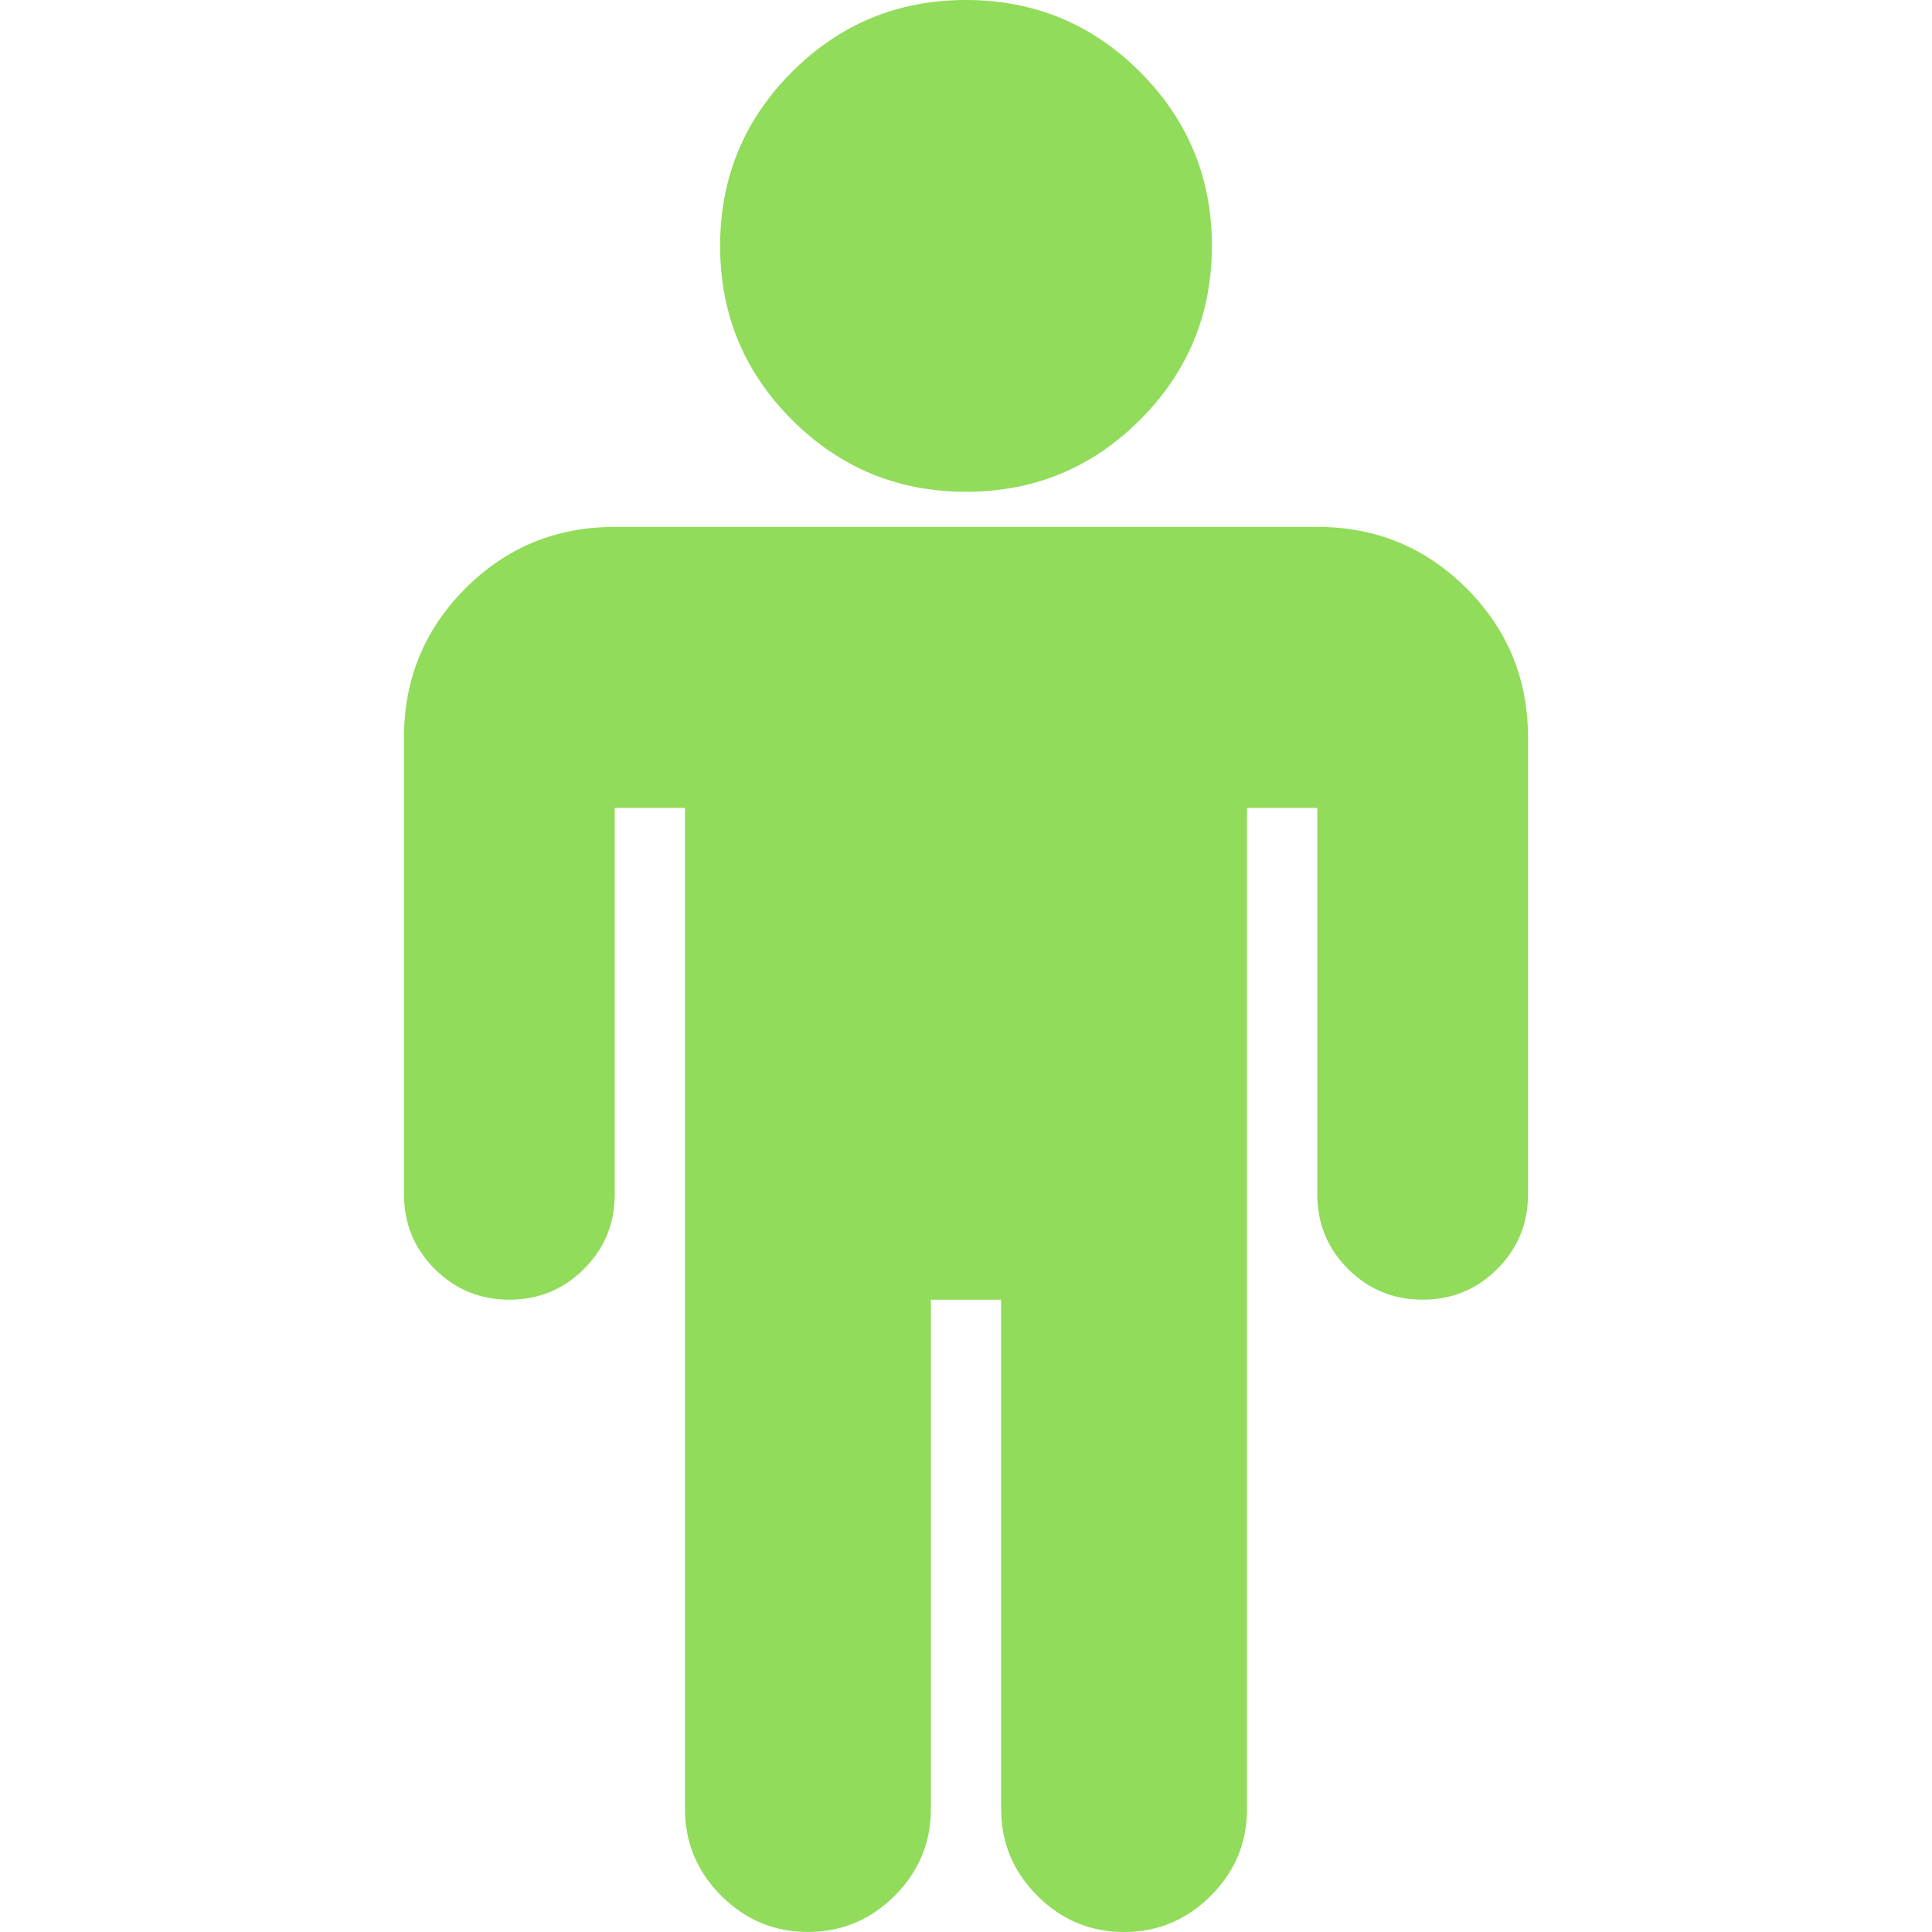
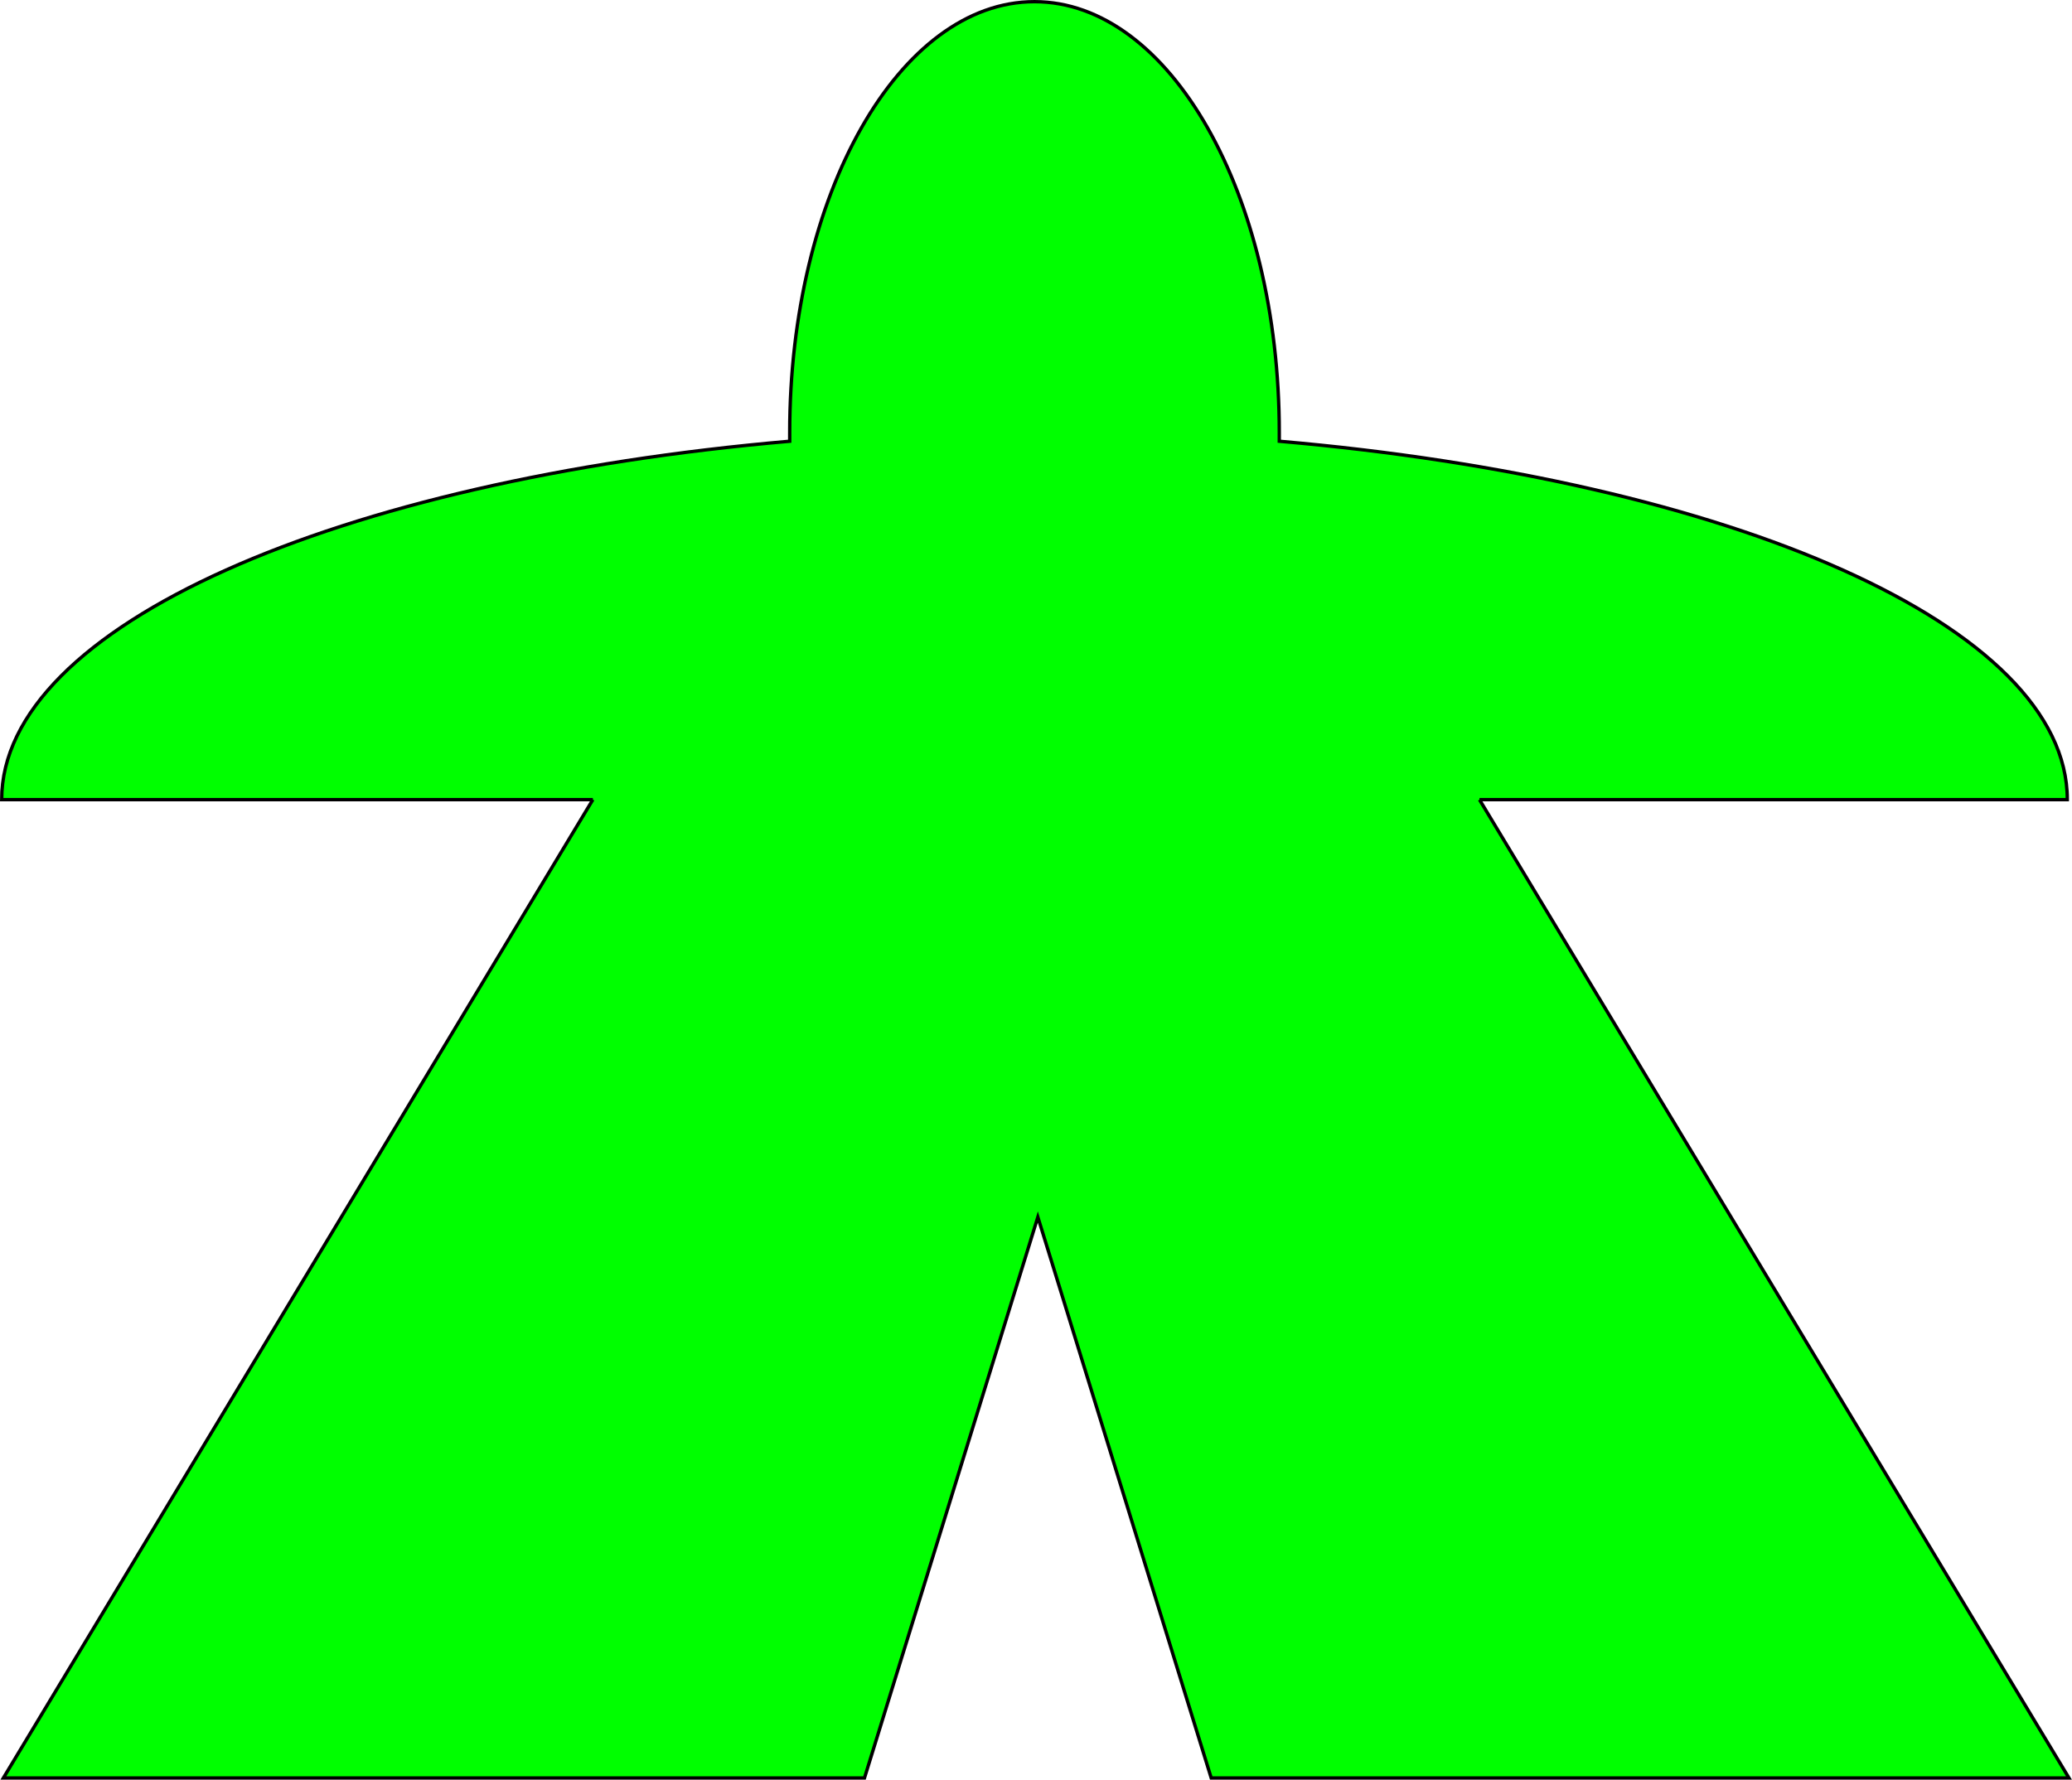
- <svg xmlns="http://www.w3.org/2000/svg" version="1.1" id="Capa_1" x="0px" y="0px" width="512px" height="512px" viewBox="0 0 502.496 502.497" style="enable-background:new 0 0 502.496 502.497;" xml:space="preserve">
+ <svg xmlns="http://www.w3.org/2000/svg" version="1.1" id="Layer_1" x="0px" y="0px" viewBox="0 0 617.9 530.8" style="enable-background:new 0 0 617.9 530.8;" xml:space="preserve">
+   <style type="text/css">
+ 	.st0{fill:#00FF00;}
+ 	.st1{fill:none;stroke:#000000;stroke-miterlimit:10;}
+ </style>
  <g>
-     <g>
-       <path d="M251.249,127.907c17.7,0,32.781-6.232,45.254-18.7c12.467-12.467,18.699-27.554,18.699-45.253    c0-17.705-6.232-32.783-18.699-45.255C284.029,6.233,268.948,0,251.249,0c-17.705,0-32.79,6.23-45.254,18.699    c-12.465,12.469-18.699,27.55-18.699,45.255c0,17.703,6.23,32.789,18.699,45.253C218.462,121.671,233.549,127.907,251.249,127.907    z" fill="#91DC5A" />
-       <path d="M381.438,153.029c-10.663-10.657-23.599-15.987-38.827-15.987H159.889c-15.23,0-28.171,5.327-38.831,15.987    c-10.657,10.66-15.987,23.604-15.987,38.831v118.776c0,7.611,2.663,14.079,7.993,19.407s11.803,7.994,19.414,7.994    c7.614,0,14.087-2.666,19.417-7.994c5.327-5.328,7.994-11.796,7.994-19.407V210.134h18.271v260.379    c0,8.754,3.144,16.275,9.423,22.559c6.28,6.276,13.796,9.418,22.554,9.418s16.278-3.142,22.557-9.418    c6.28-6.283,9.42-13.802,9.42-22.559V338.038h18.27V470.52c0,8.75,3.141,16.275,9.421,22.552    c6.279,6.283,13.802,9.425,22.556,9.425c8.76,0,16.279-3.142,22.559-9.425c6.283-6.283,9.418-13.798,9.418-22.552V210.134h18.274    v100.495c0,7.618,2.665,14.086,7.994,19.411c5.328,5.331,11.799,7.994,19.41,7.994c7.61,0,14.093-2.663,19.417-7.994    c5.328-5.325,7.994-11.793,7.994-19.411V191.86C397.43,176.63,392.095,163.689,381.438,153.029z" fill="#91DC5A" />
+     <g id="XMLID_1_">
+       <g>
+         <path class="st0" d="M441.2,238.5L617,530.3H361.2L309.5,363l-51.7,167.3H1l175.8-291.8H0.5c0-51.8,100.2-95.2,235-106.9l0-2.6     c0-71,32.7-128.5,73-128.5s73,57.5,73,128.5l0,2.6c134.9,11.7,235,55.1,235,106.9H441.2z" />
+       </g>
+       <g>
+         <path class="st1" d="M441.2,238.5h175.3c0-51.8-100.2-95.2-235-106.9l0-2.6c0-71-32.7-128.5-73-128.5s-73,57.5-73,128.5l0,2.6     c-134.9,11.7-235,55.1-235,106.9h176.3" />
+         <polyline class="st1" points="176.8,238.5 1,530.3 257.8,530.3 309.5,363 361.2,530.3 617,530.3 441.2,238.5    " />
+       </g>
    </g>
  </g>
-   <g>
- </g>
-   <g>
- </g>
-   <g>
- </g>
-   <g>
- </g>
-   <g>
- </g>
-   <g>
- </g>
-   <g>
- </g>
-   <g>
- </g>
-   <g>
- </g>
-   <g>
- </g>
-   <g>
- </g>
-   <g>
- </g>
-   <g>
- </g>
-   <g>
- </g>
-   <g>
- </g>
</svg>
